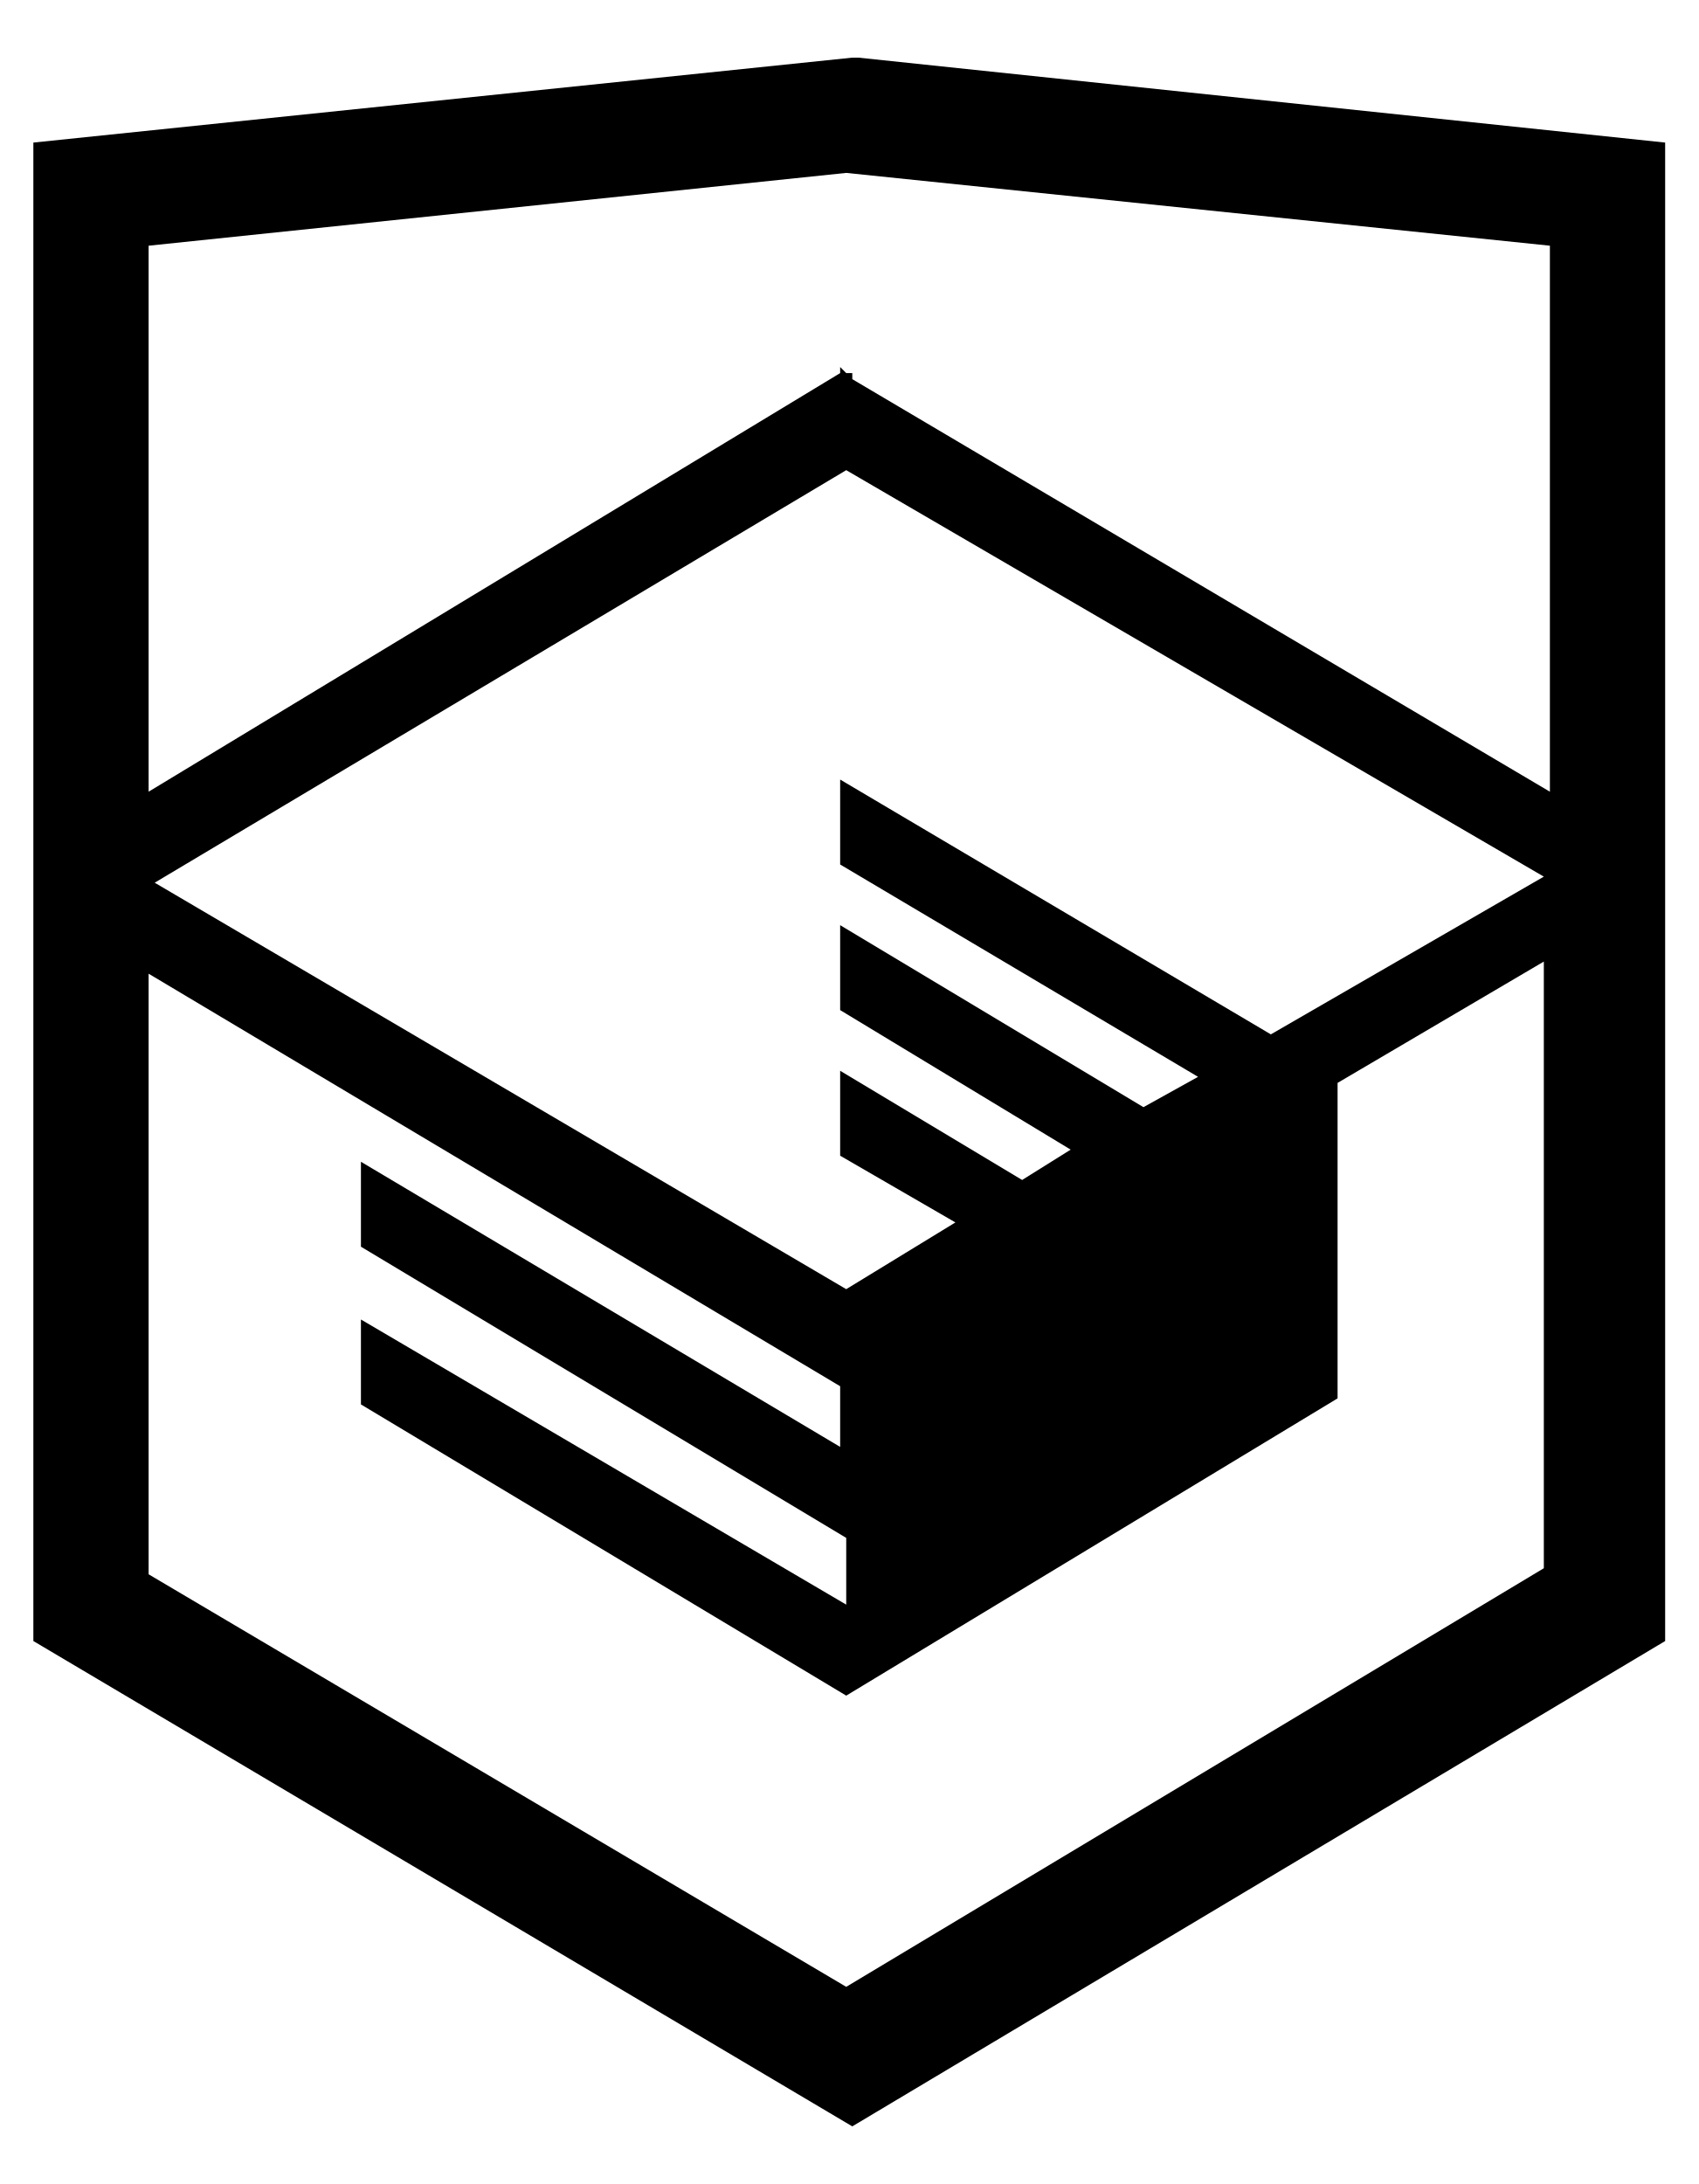
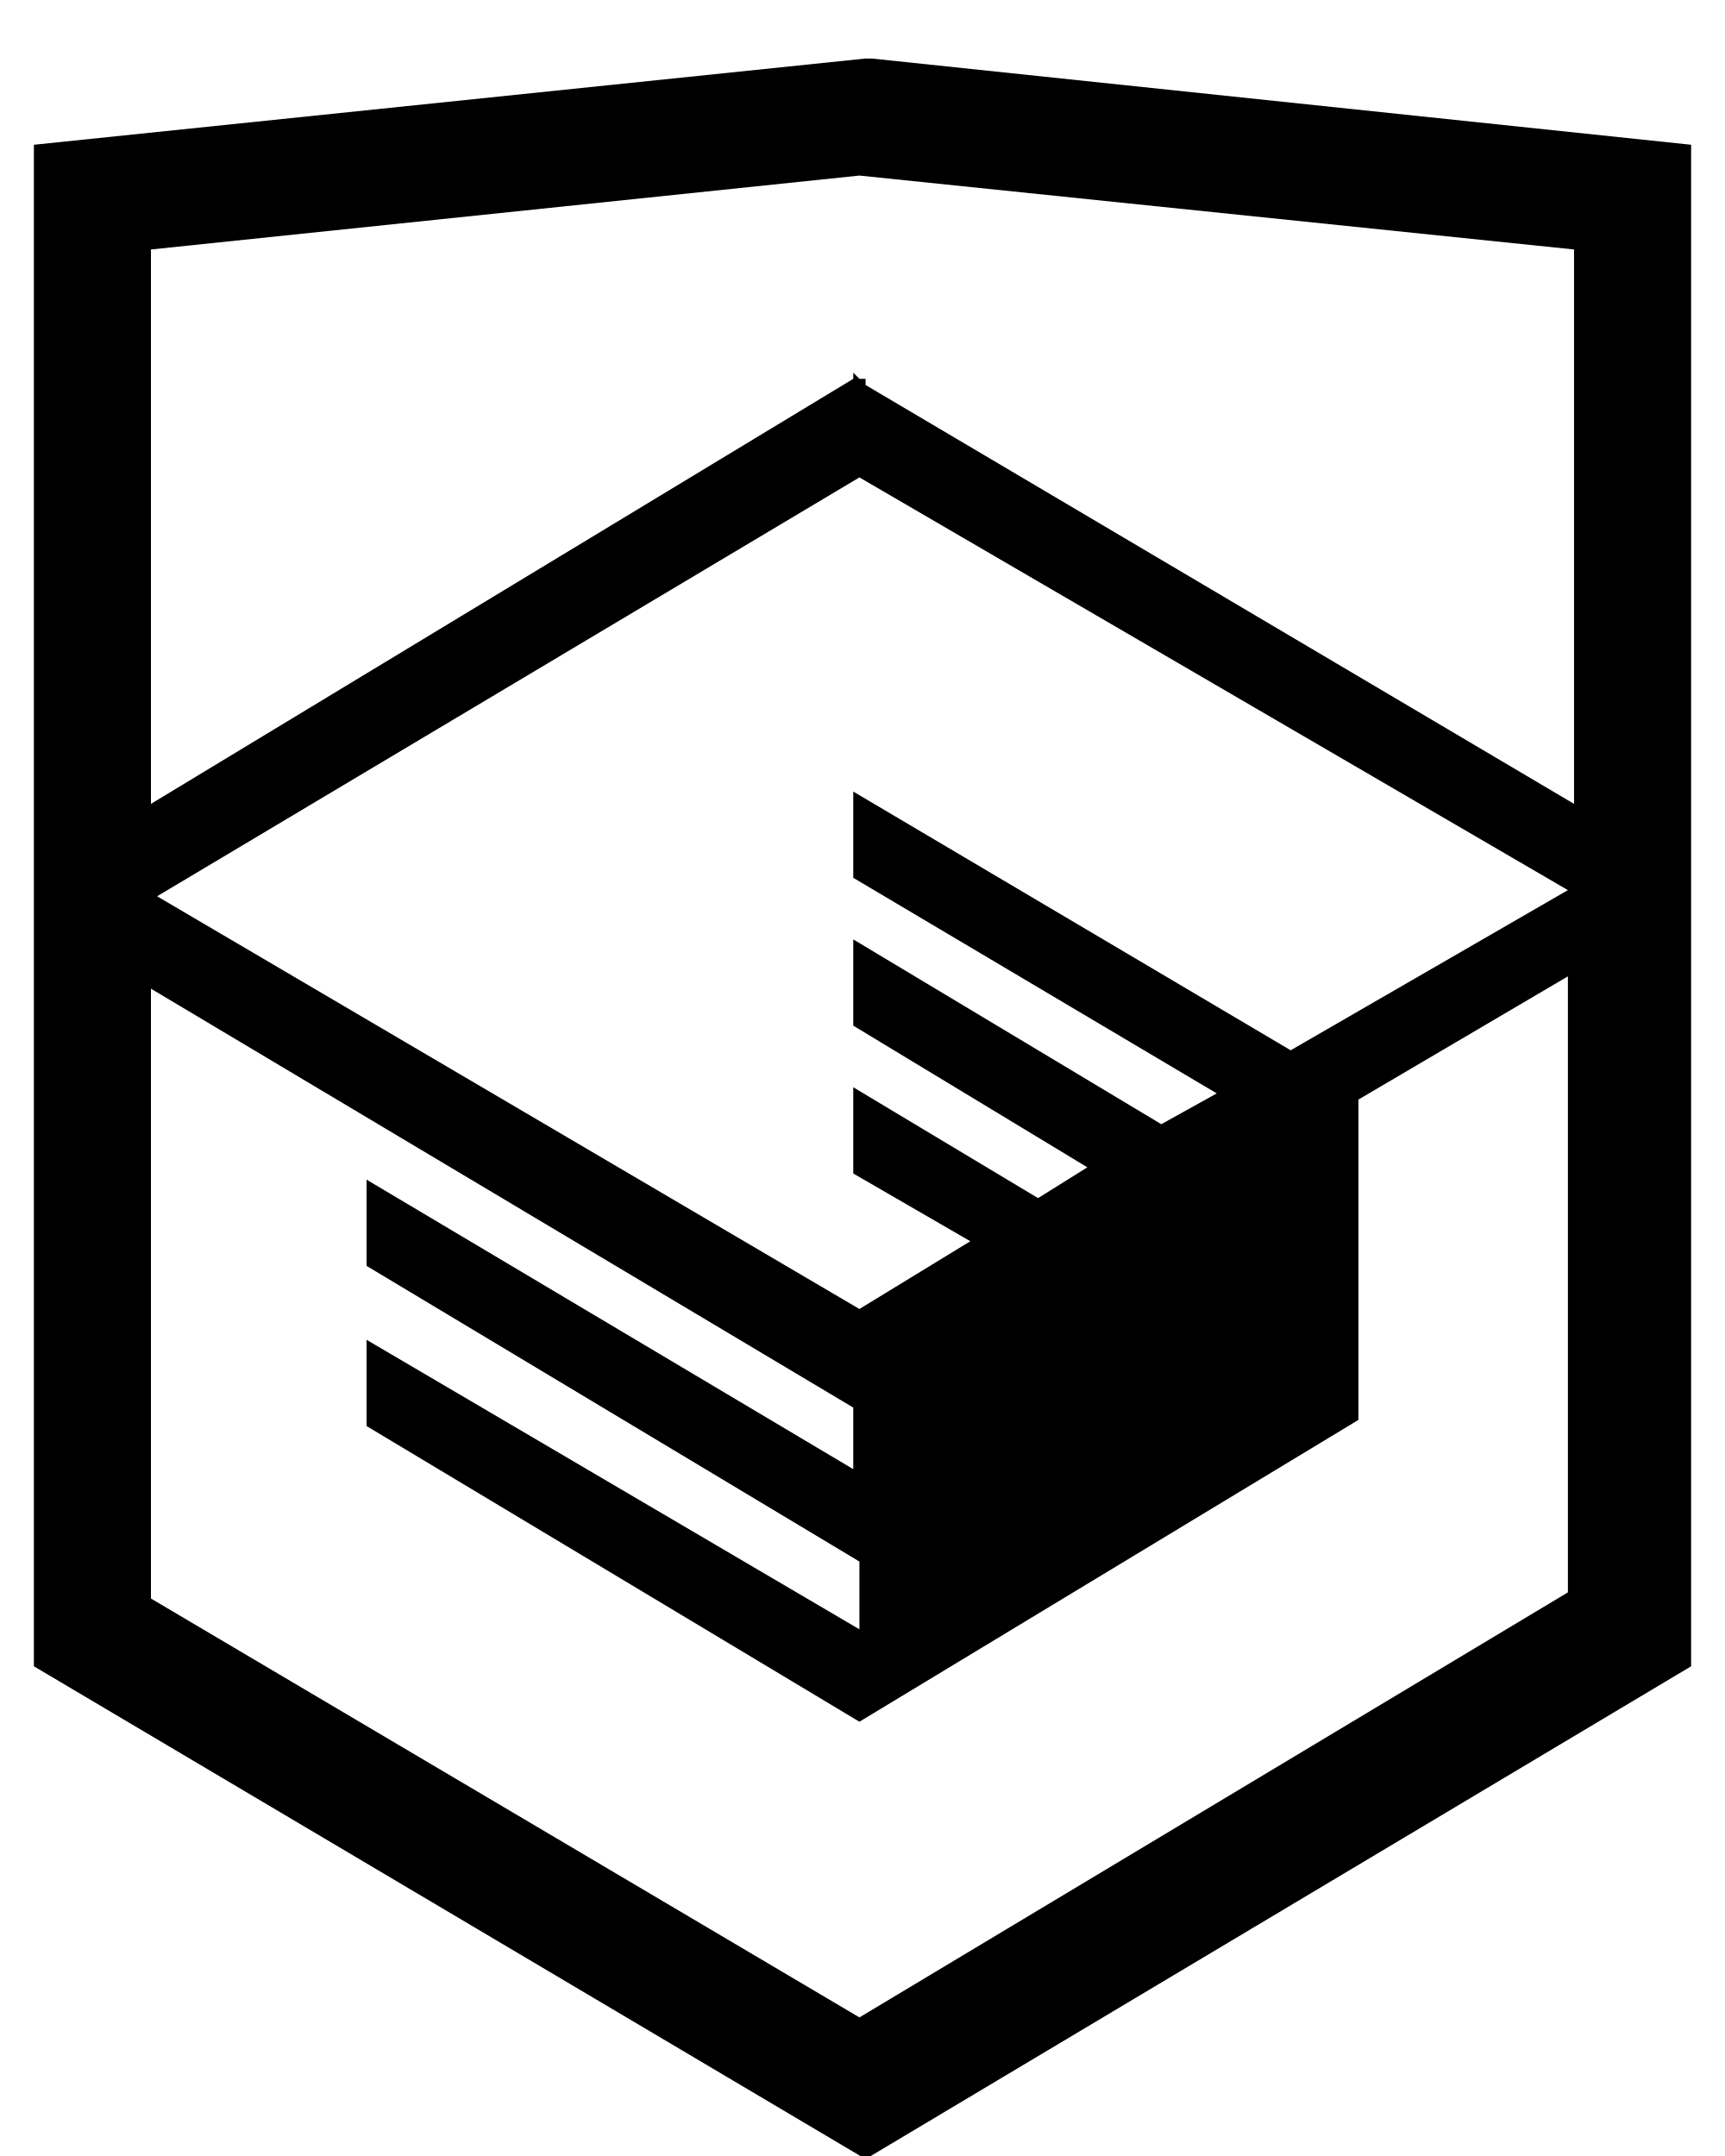
- <svg xmlns="http://www.w3.org/2000/svg" width="28" height="36" viewBox="0 0 28 36">
+ <svg xmlns="http://www.w3.org/2000/svg" width="28" height="35" viewBox="0 0 28 35">
  <path fill="currentColor" d="M14.15 0.95H14.05L0.55 2.35V27.05L14.05 35.05L27.45 27.05V2.35L14.15 0.95ZM25.55 13.05L14.05 6.25V6.15H13.95L13.85 6.05V6.15L2.45 13.05V4.05L13.95 2.85L25.55 4.05V13.05ZM13.95 7.75L25.45 14.45L20.95 17.05L13.85 12.85V14.25L19.75 17.75L18.85 18.25L13.85 15.25V16.65L17.65 18.95L16.85 19.45L13.85 17.65V19.05L15.75 20.15L13.95 21.25L2.55 14.55L13.95 7.75ZM2.45 16.05L13.85 22.85V23.85L5.95 19.15V20.55L13.95 25.35V26.45L5.95 21.75V23.15L13.95 27.95L22.05 23.05V17.85L25.45 15.85V25.85L13.95 32.75L2.45 25.95V16.05Z" />
</svg>
